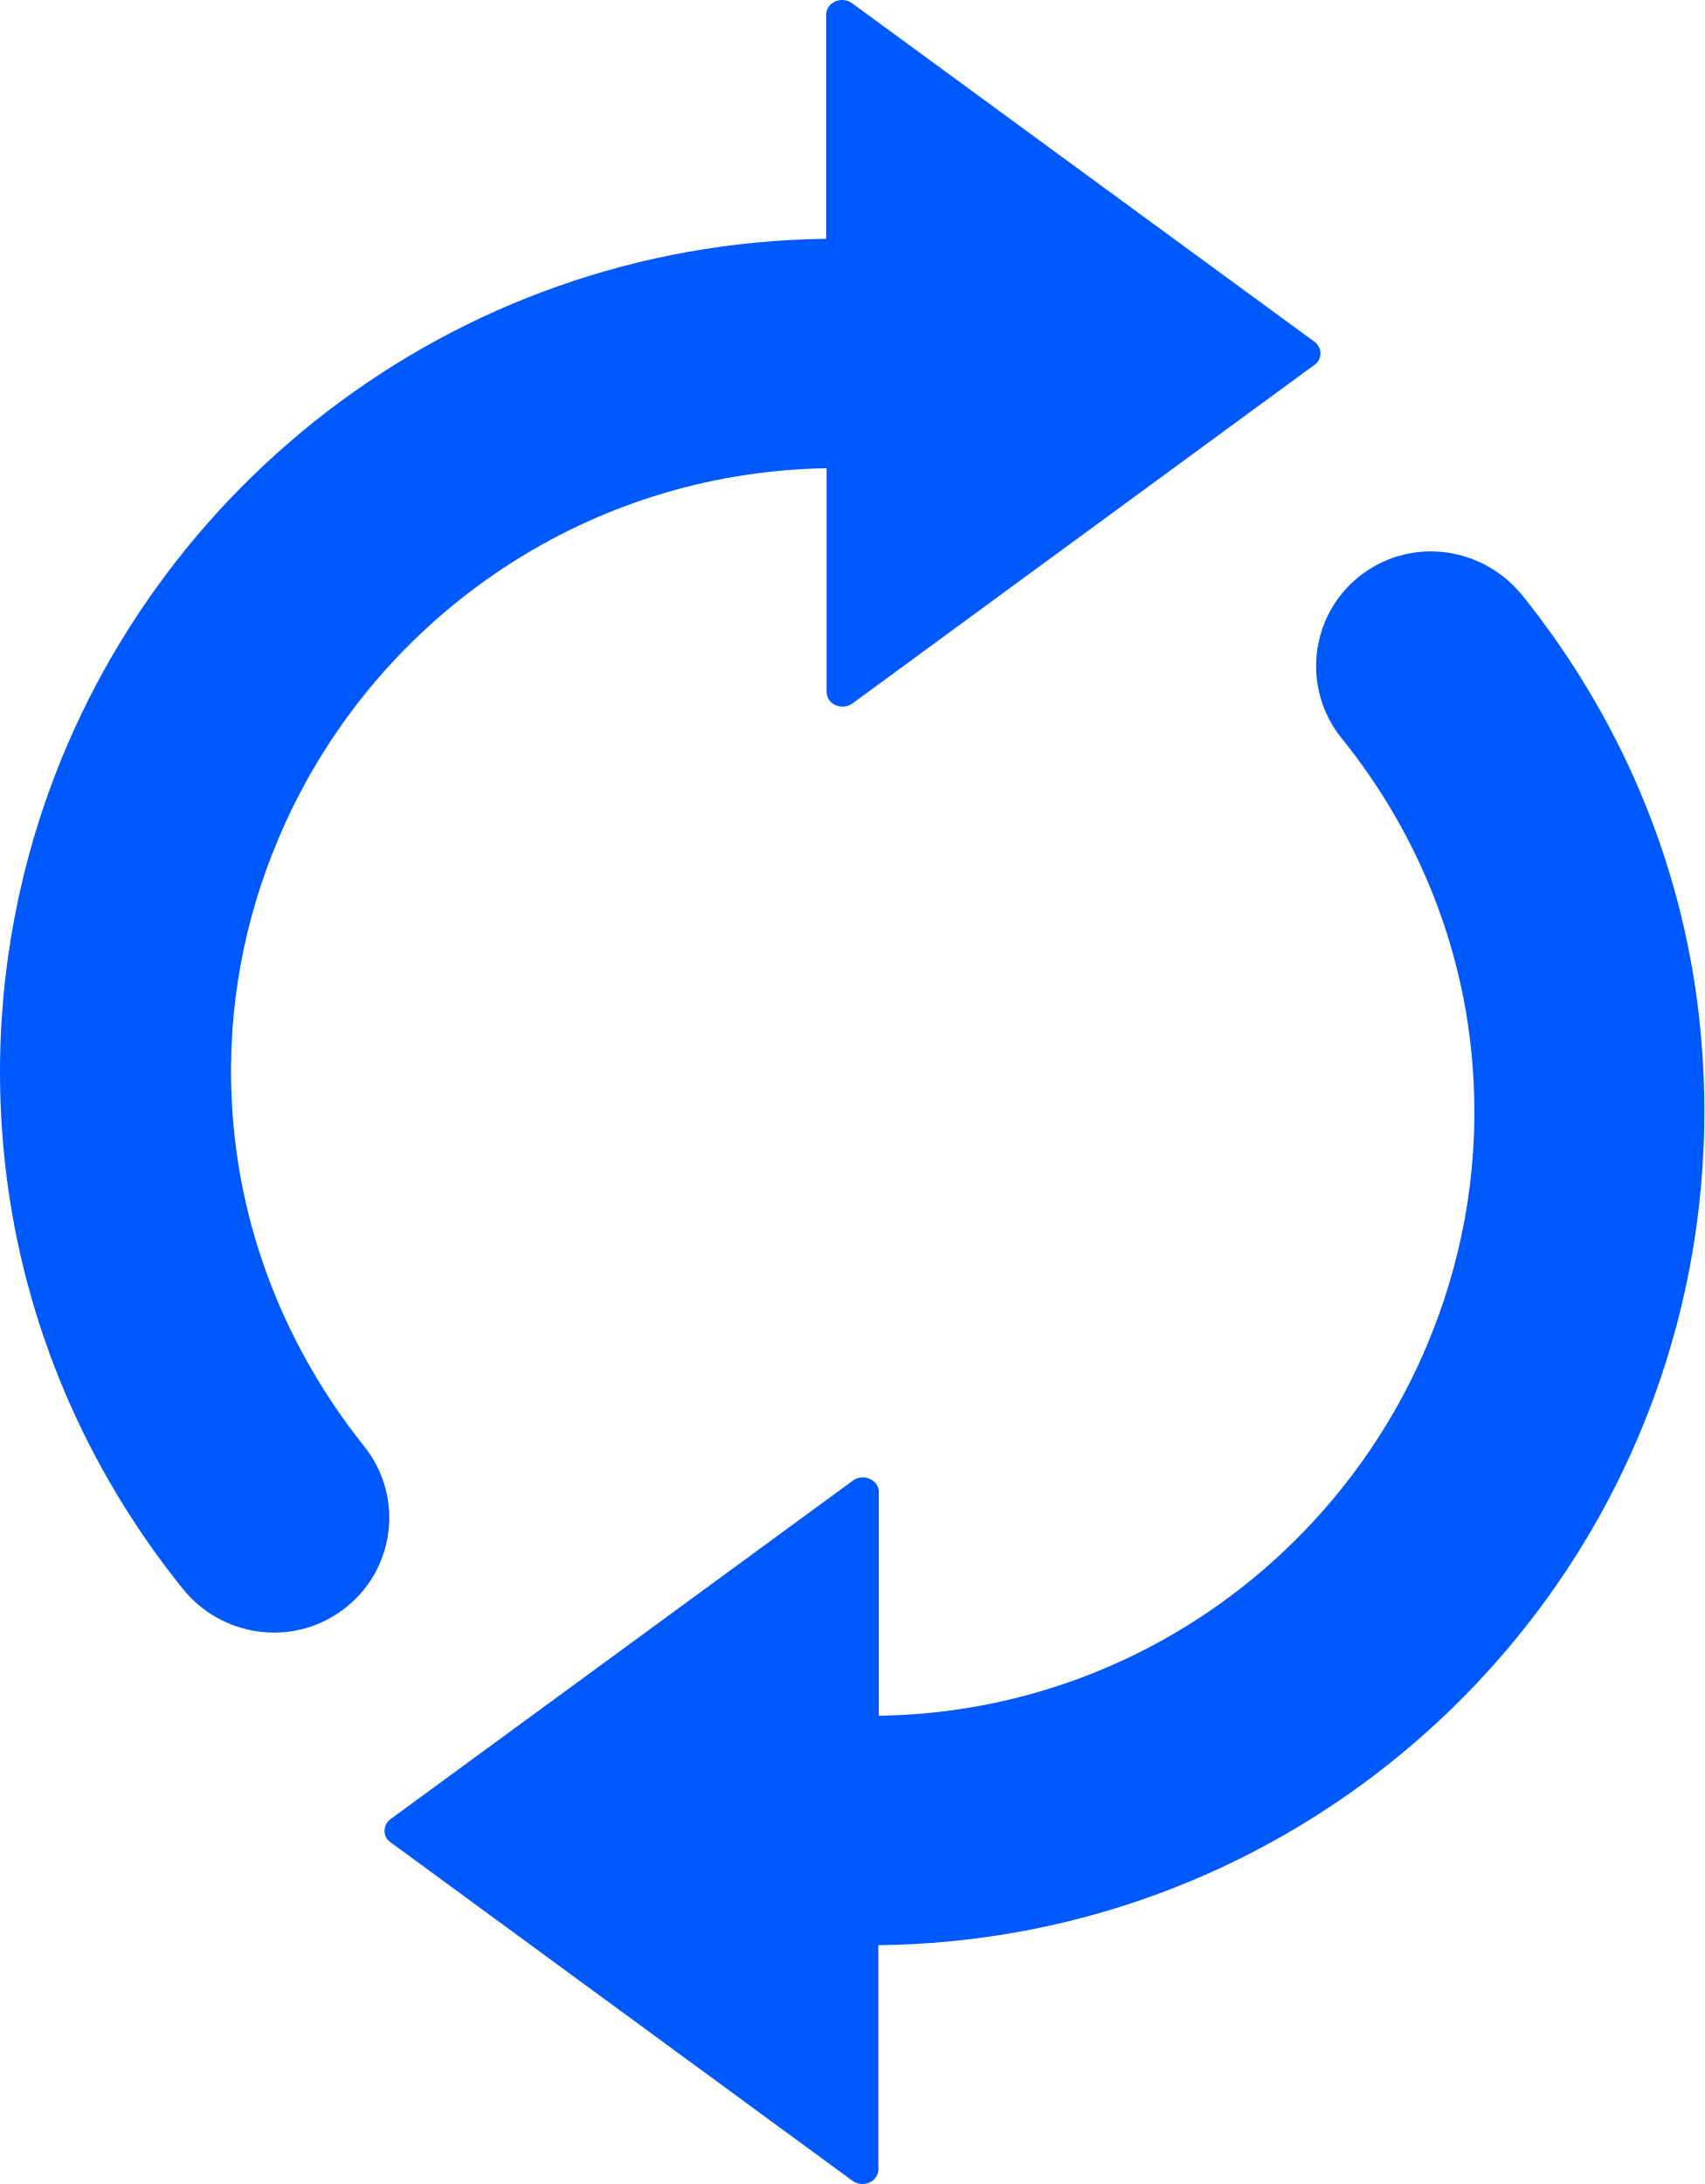
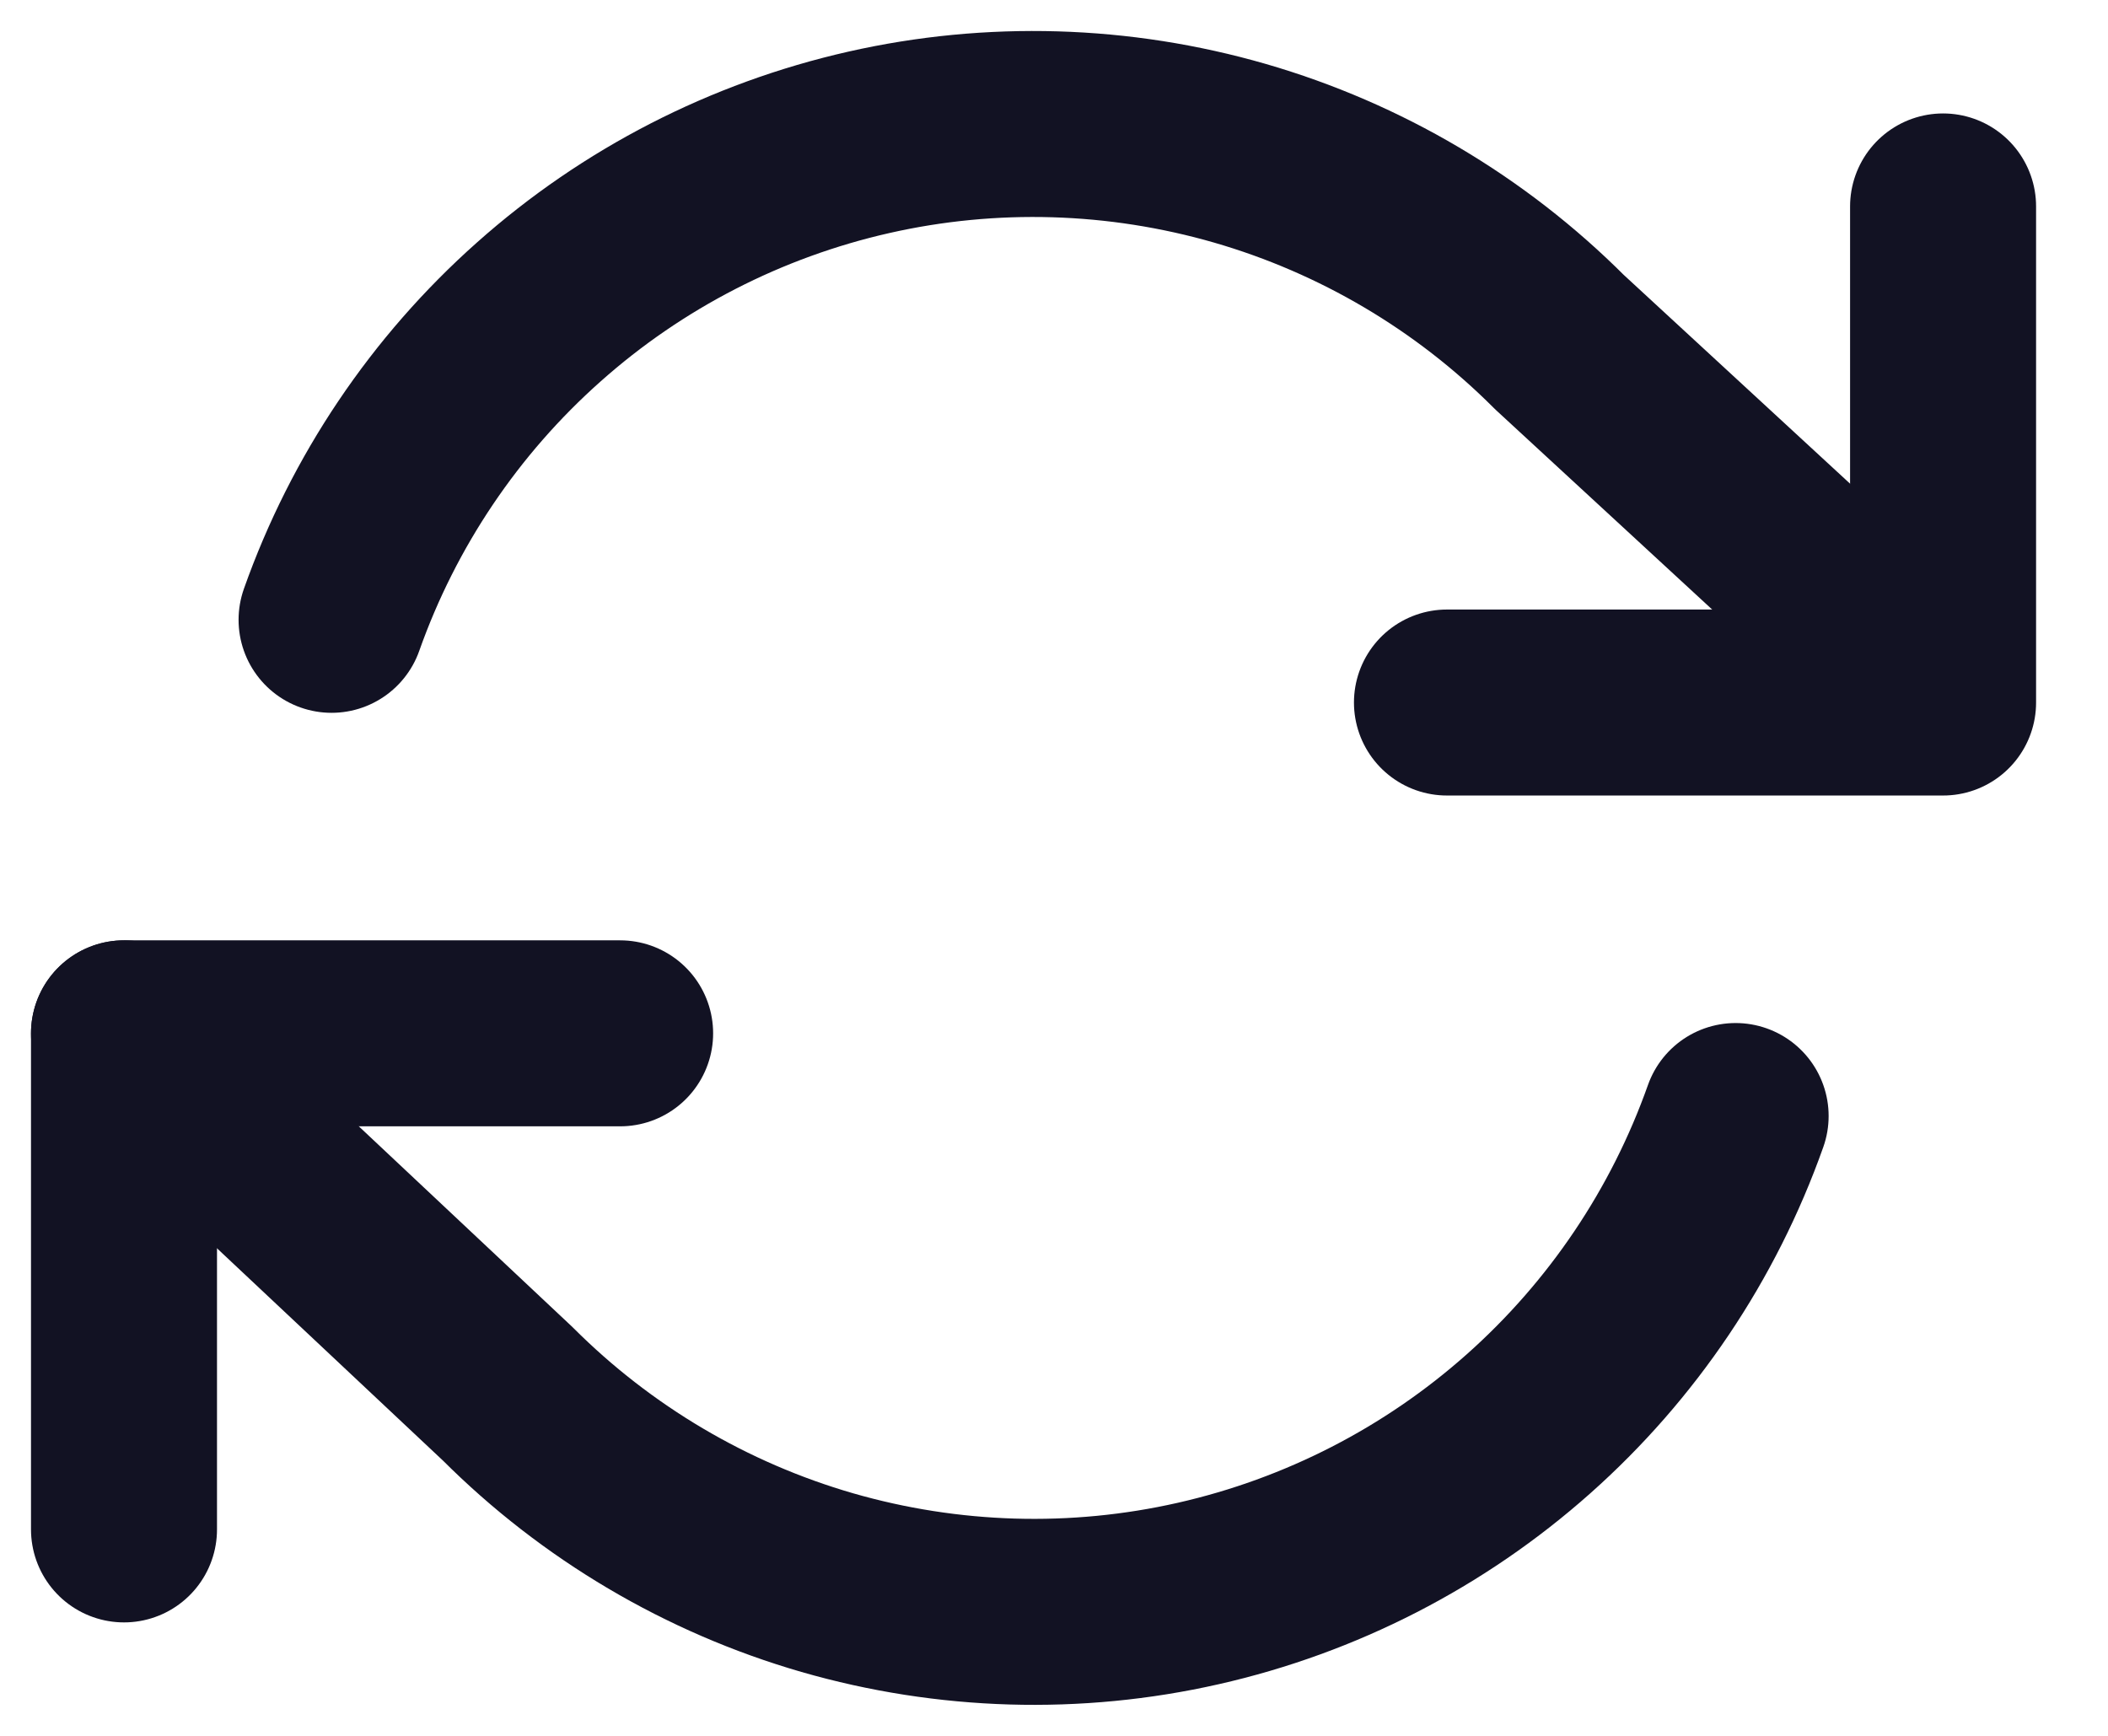
- <svg xmlns="http://www.w3.org/2000/svg" width="128" height="164" viewBox="0 0 128 164" fill="none">
-   <path d="M0.42 87.742C-0.586 79.062 0.252 70.682 2.531 62.937C10.105 37.197 33.864 18.268 62.047 17.934V1.108C62.047 0.173 63.22 -0.328 63.99 0.24L98.742 25.679C99.311 26.113 99.311 26.981 98.742 27.382L64.024 52.821C63.22 53.389 62.08 52.888 62.08 51.953V35.161C43.549 35.461 27.731 46.845 20.929 62.937C18.348 69.013 17.041 75.724 17.41 82.768C17.913 92.45 21.565 101.363 27.329 108.575C30.412 112.414 29.675 118.023 25.687 120.927C21.901 123.698 16.606 122.93 13.69 119.258C6.552 110.377 1.794 99.561 0.42 87.742ZM100.752 55.425C106.55 62.603 110.202 71.55 110.672 81.232C111.04 88.31 109.7 95.02 107.153 101.063C100.35 117.155 84.533 128.572 66.001 128.839V112.047C66.001 111.112 64.828 110.611 64.058 111.179L29.306 136.618C28.737 137.052 28.737 137.92 29.306 138.321L64.024 163.76C64.828 164.328 65.968 163.827 65.968 162.892V146.066C94.151 145.766 117.944 126.836 125.484 101.063C127.762 93.318 128.567 84.938 127.595 76.258C126.254 64.439 121.496 53.623 114.358 44.742C111.409 41.07 106.148 40.302 102.361 43.073C98.406 45.977 97.669 51.586 100.752 55.425Z" fill="#0059FF" />
+ <svg xmlns="http://www.w3.org/2000/svg" width="17" height="14" viewBox="0 0 17 14" fill="none">
+   <path d="M15.67 1.665V5.666H11.669" stroke="#121223" stroke-width="1.5" stroke-linecap="round" stroke-linejoin="round" />
+   <path d="M1 12.335V8.334H5.001" stroke="#121223" stroke-width="1.5" stroke-linecap="round" stroke-linejoin="round" />
+   <path d="M2.674 4.999C3.012 4.044 3.587 3.189 4.345 2.516C5.102 1.842 6.018 1.372 7.007 1.148C7.996 0.924 9.025 0.955 9.999 1.236C10.973 1.518 11.86 2.042 12.576 2.759L15.004 4.999M1 8.334L4.094 11.241C4.811 11.958 5.697 12.482 6.671 12.764C7.645 13.045 8.675 13.076 9.663 12.852C10.652 12.628 11.568 12.158 12.326 11.484C13.084 10.811 13.659 9.956 13.997 9.001" stroke="#121223" stroke-width="1.5" stroke-linecap="round" stroke-linejoin="round" />
</svg>
